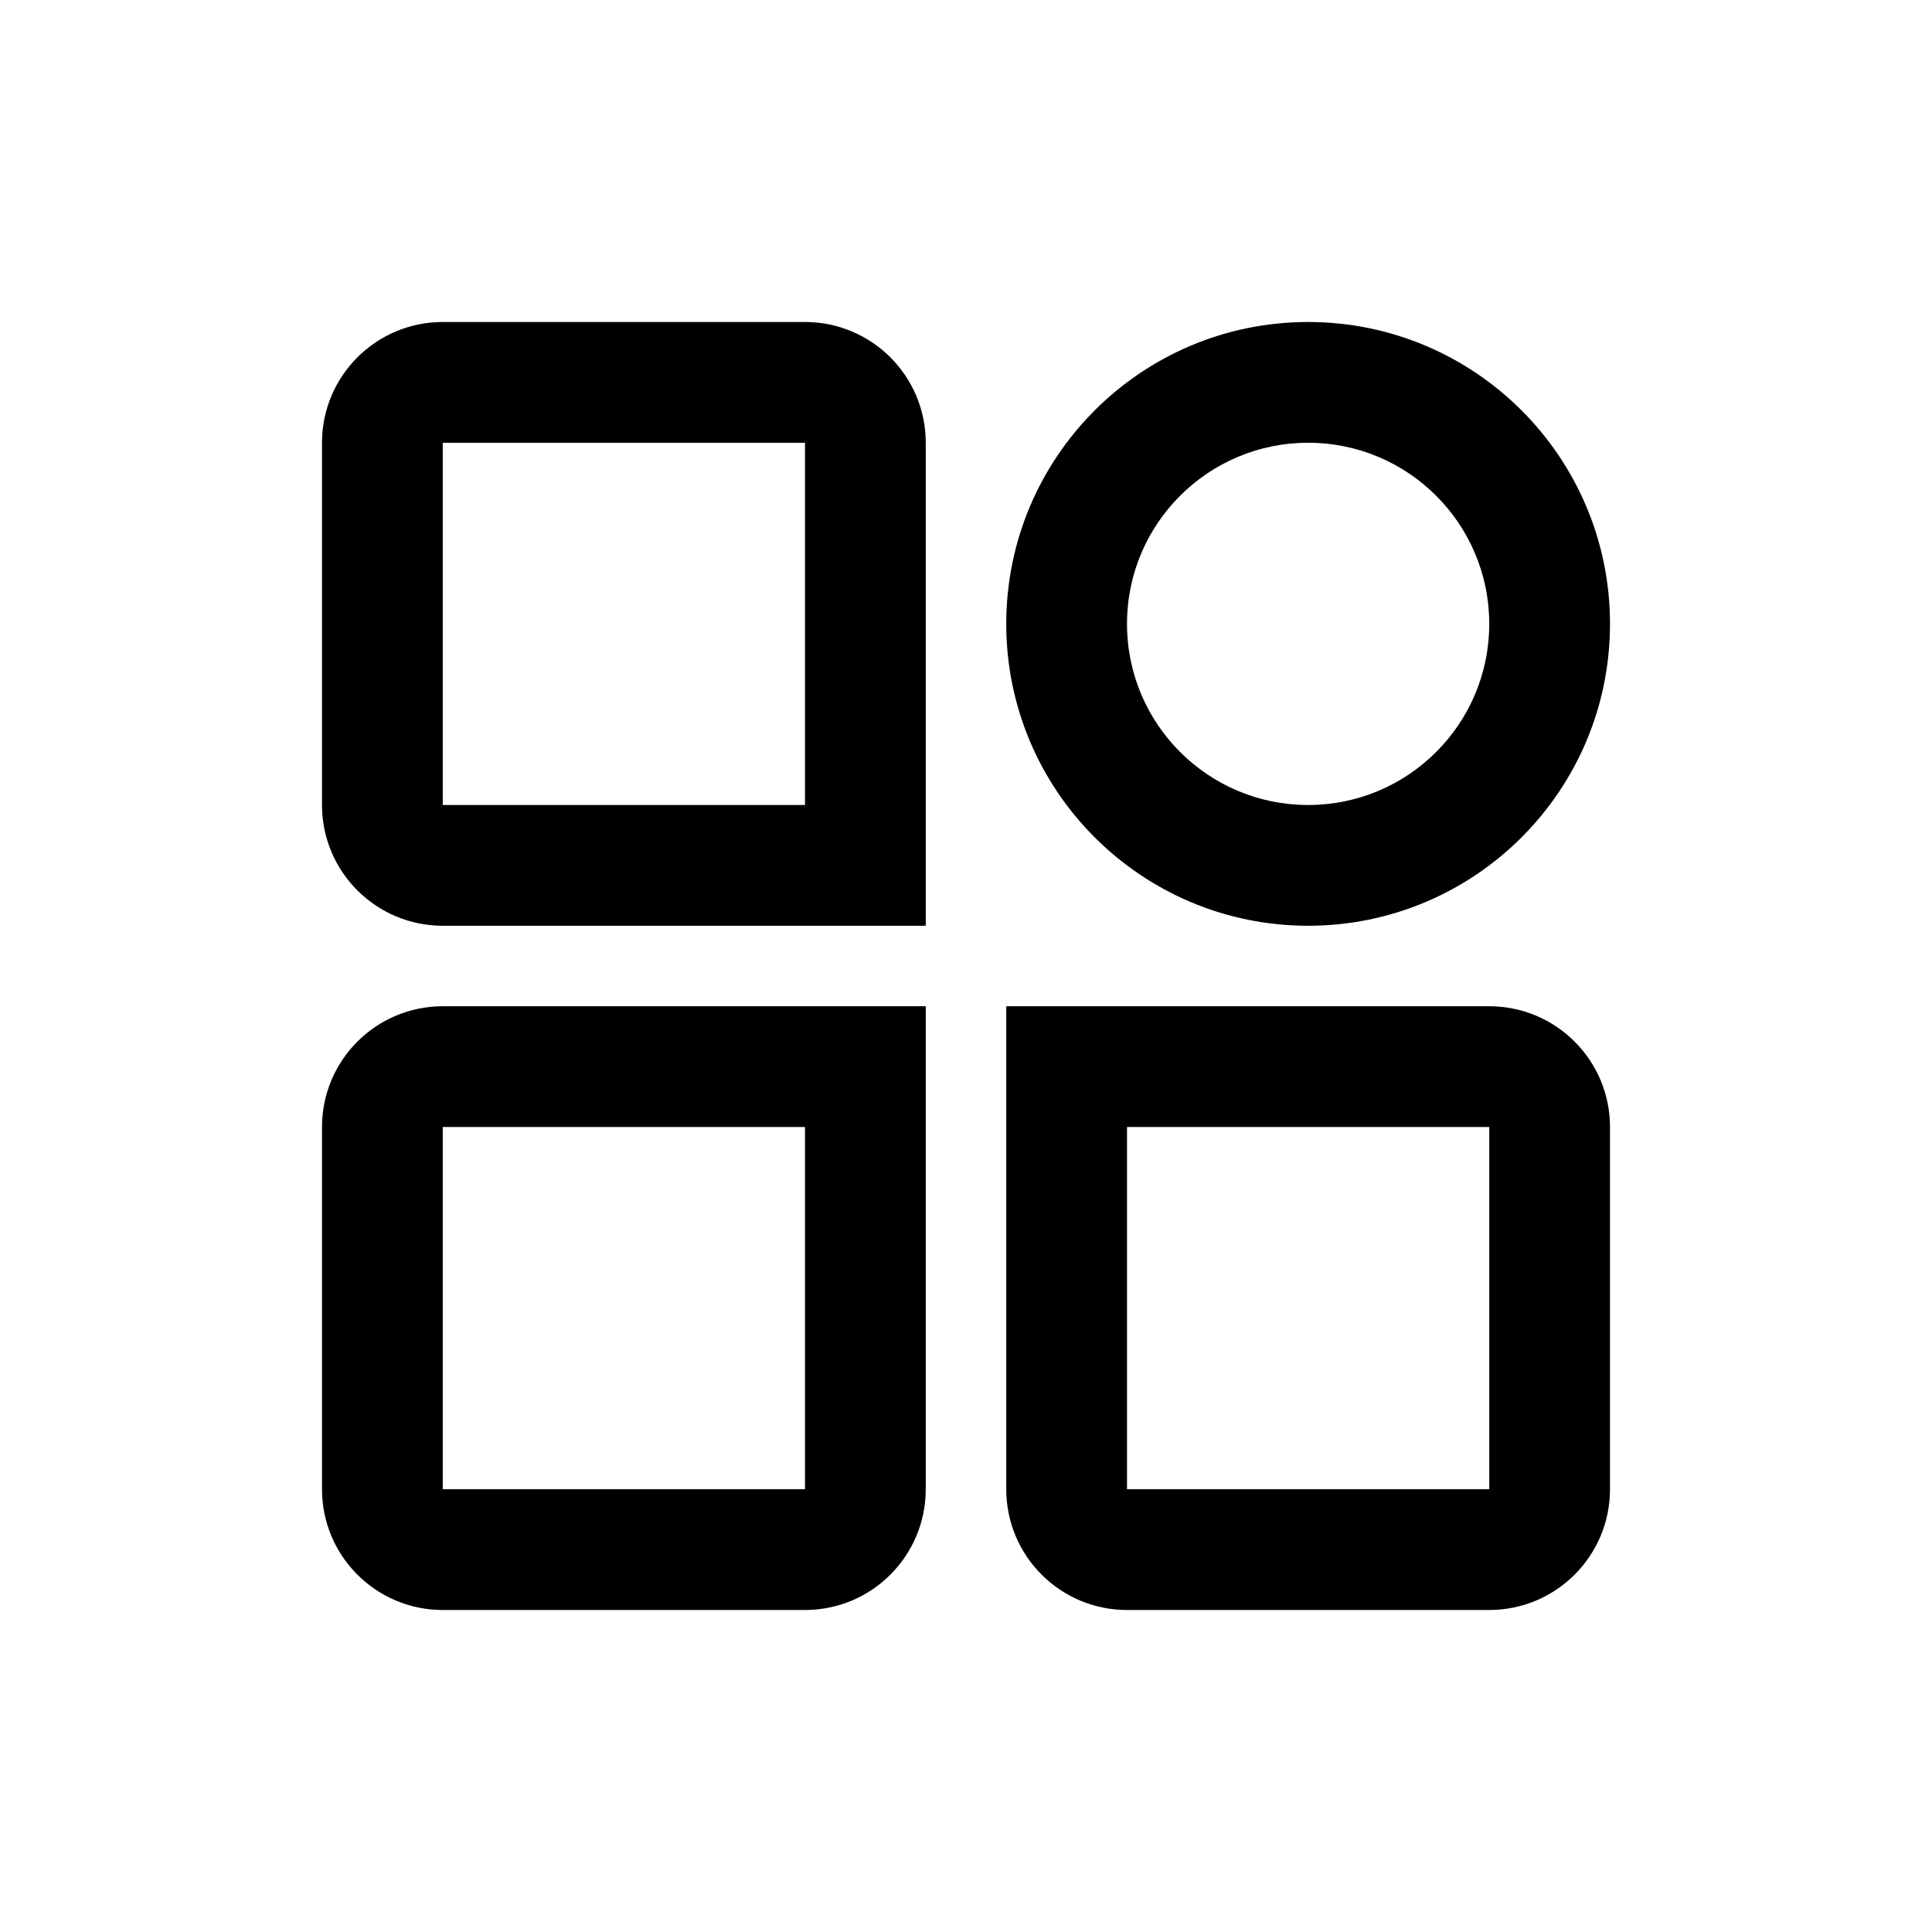
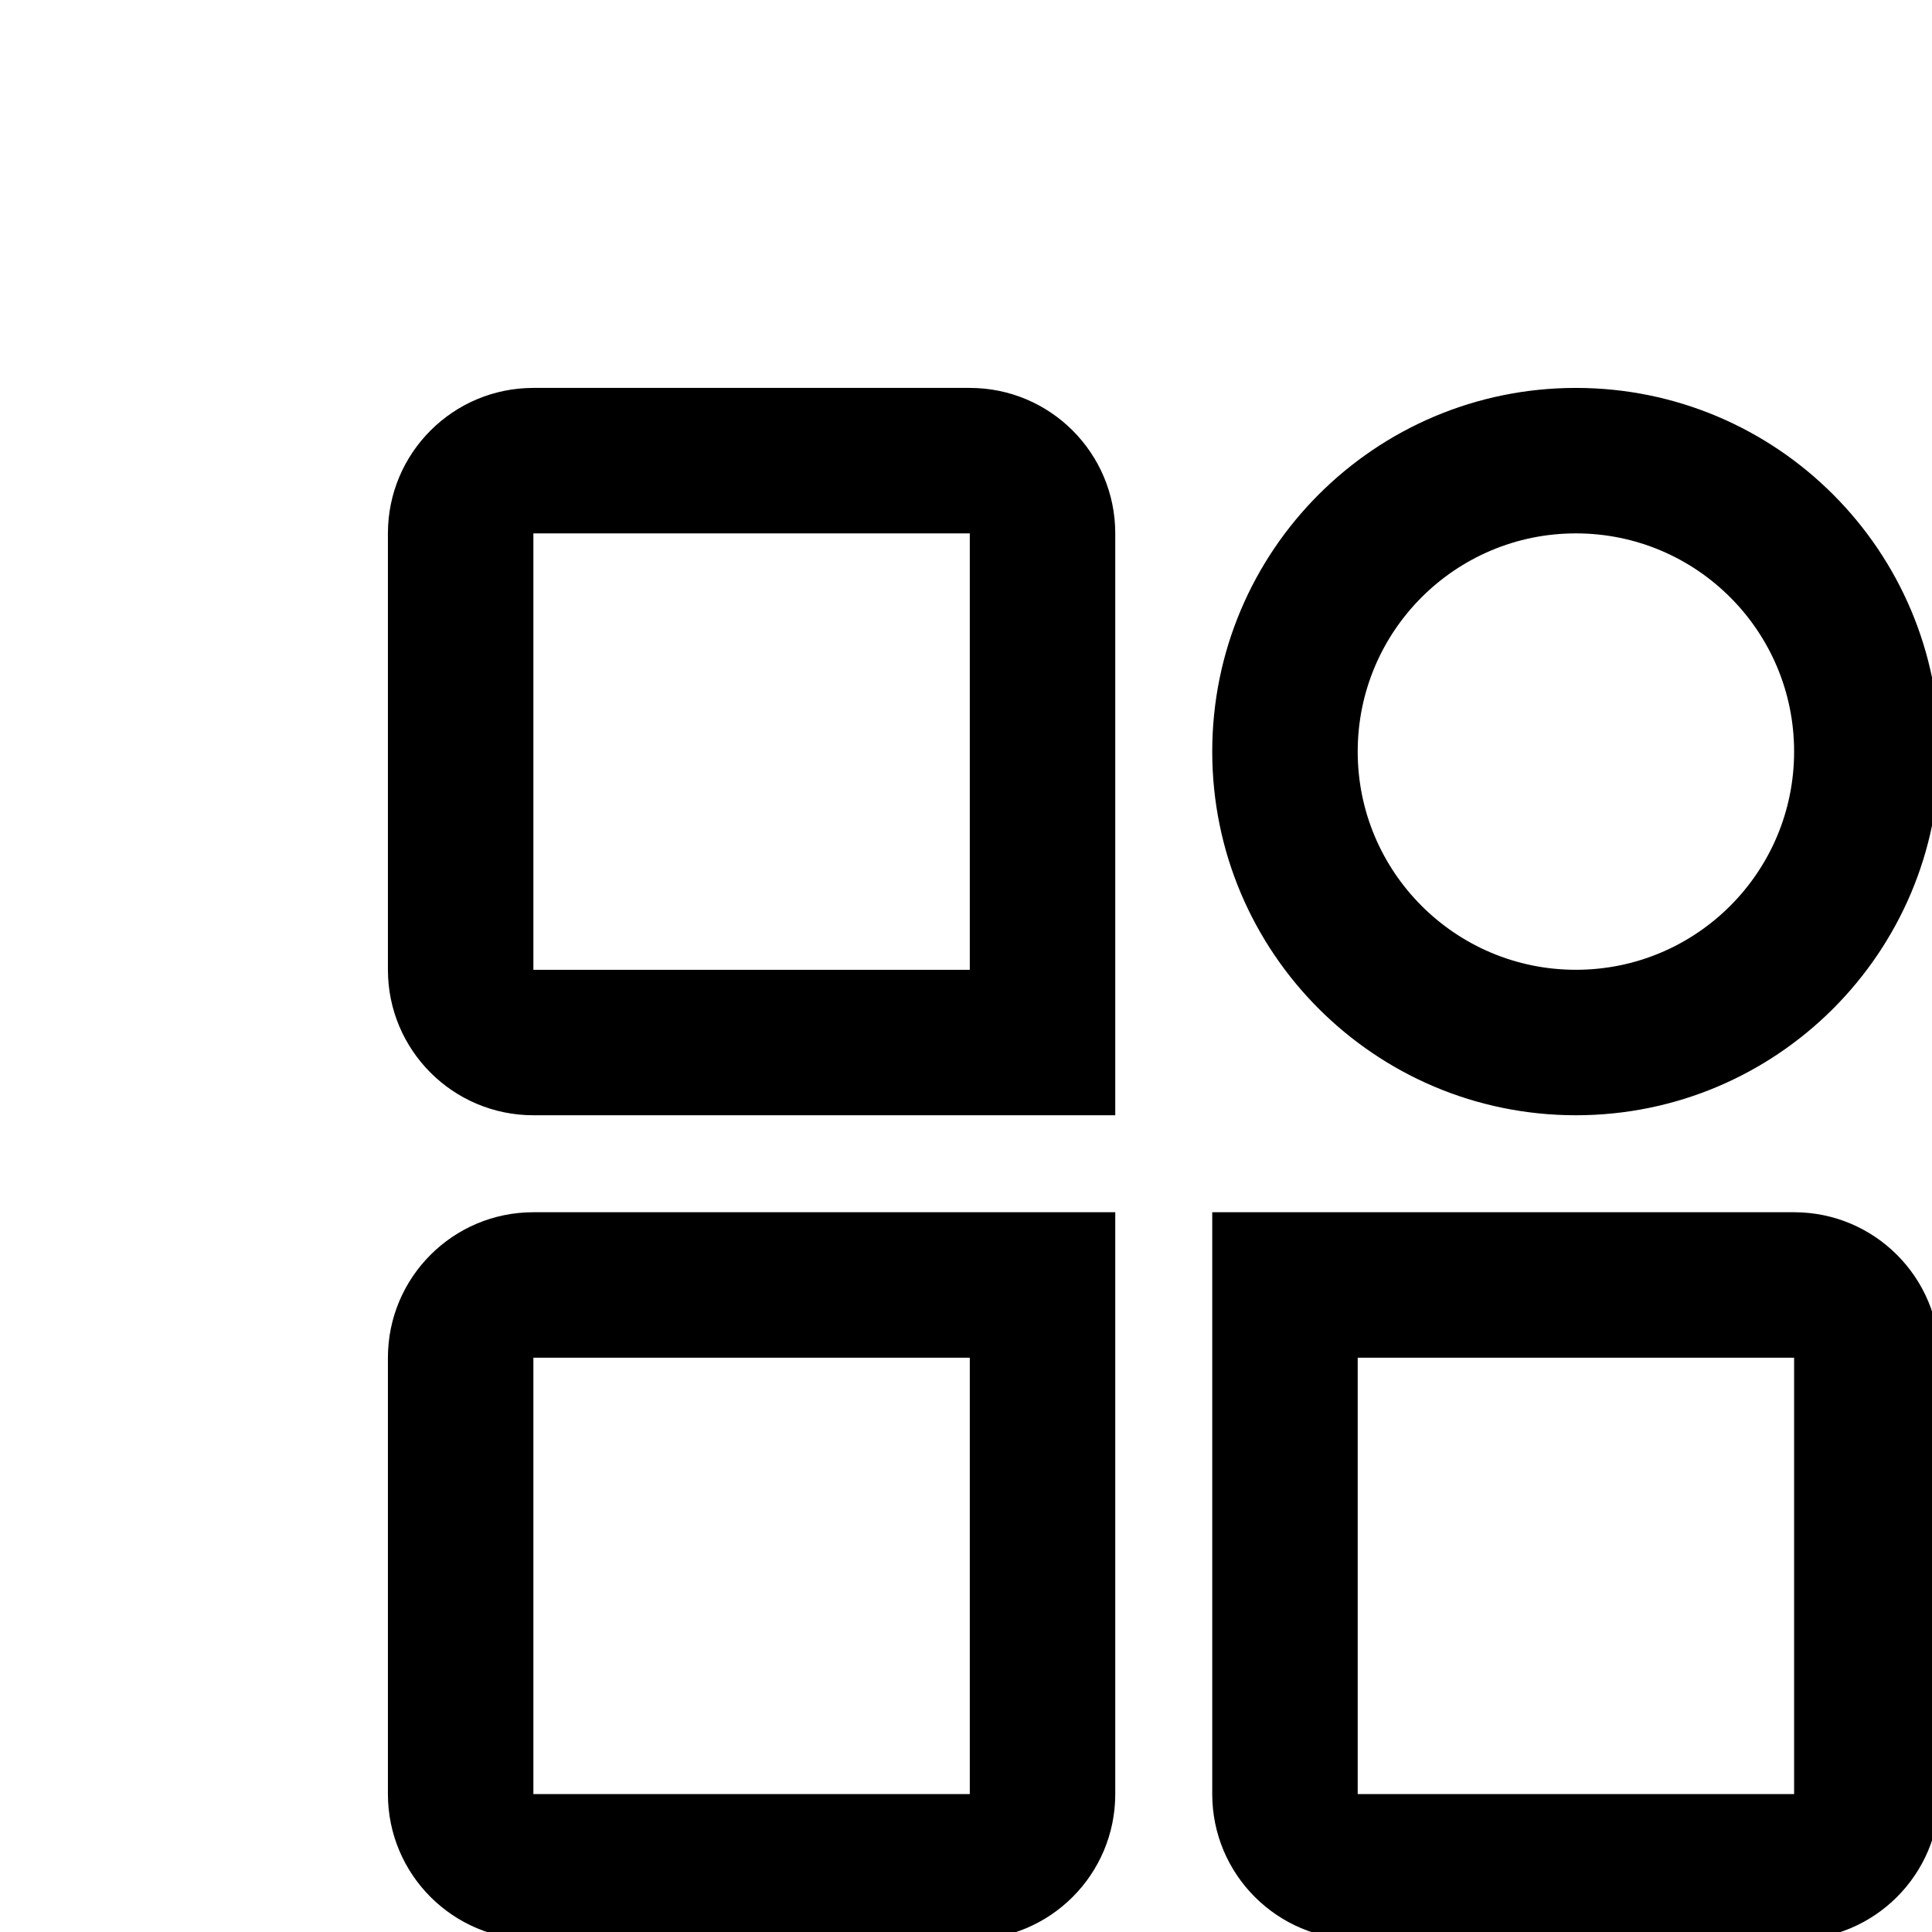
- <svg xmlns="http://www.w3.org/2000/svg" t="1608971718434" class="icon" viewBox="0 0 1024 1024" version="1.1" p-id="6453" width="200" height="200">
+ <svg xmlns="http://www.w3.org/2000/svg" t="1608971718434" class="icon" viewBox="0 0 850 850" version="1.1" p-id="6453" width="200" height="200">
  <defs>
    <style type="text/css" />
  </defs>
-   <path d="M490.667 533.333v256a64 64 0 0 1-64 64h-192a64 64 0 0 1-64-64v-192a64 64 0 0 1 64-64h256z m298.667 0a64 64 0 0 1 64 64v192a64 64 0 0 1-64 64h-192a64 64 0 0 1-64-64V533.333h256z m-362.667 64h-192v192h192v-192z m362.667 0h-192v192h192v-192zM426.667 170.667a64 64 0 0 1 64 64v256H234.667a64 64 0 0 1-64-64v-192a64 64 0 0 1 64-64h192z m266.667 0a160 160 0 1 1 0 320 160 160 0 0 1 0-320zM426.667 234.667h-192v192h192v-192z m266.667 0a96 96 0 1 0 0 192 96 96 0 0 0 0-192z" fill="" p-id="6454" />
+   <path d="M490.667 533.333v256a64 64 0 0 1-64 64h-192a64 64 0 0 1-64-64v-192a64 64 0 0 1 64-64h256z m298.667 0a64 64 0 0 1 64 64v192a64 64 0 0 1-64 64h-192a64 64 0 0 1-64-64V533.333h256z m-362.667 64h-192v192h192v-192z m362.667 0h-192v192h192v-192zM426.667 170.667a64 64 0 0 1 64 64v256H234.667a64 64 0 0 1-64-64v-192a64 64 0 0 1 64-64h192z m266.667 0a160 160 0 1 1 0 320 160 160 0 0 1 0-320zM426.667 234.667h-192v192h192v-192z m266.667 0a96 96 0 1 0 0 192 96 96 0 0 0 0-192z" fill="" p-id="1822" />
</svg>
